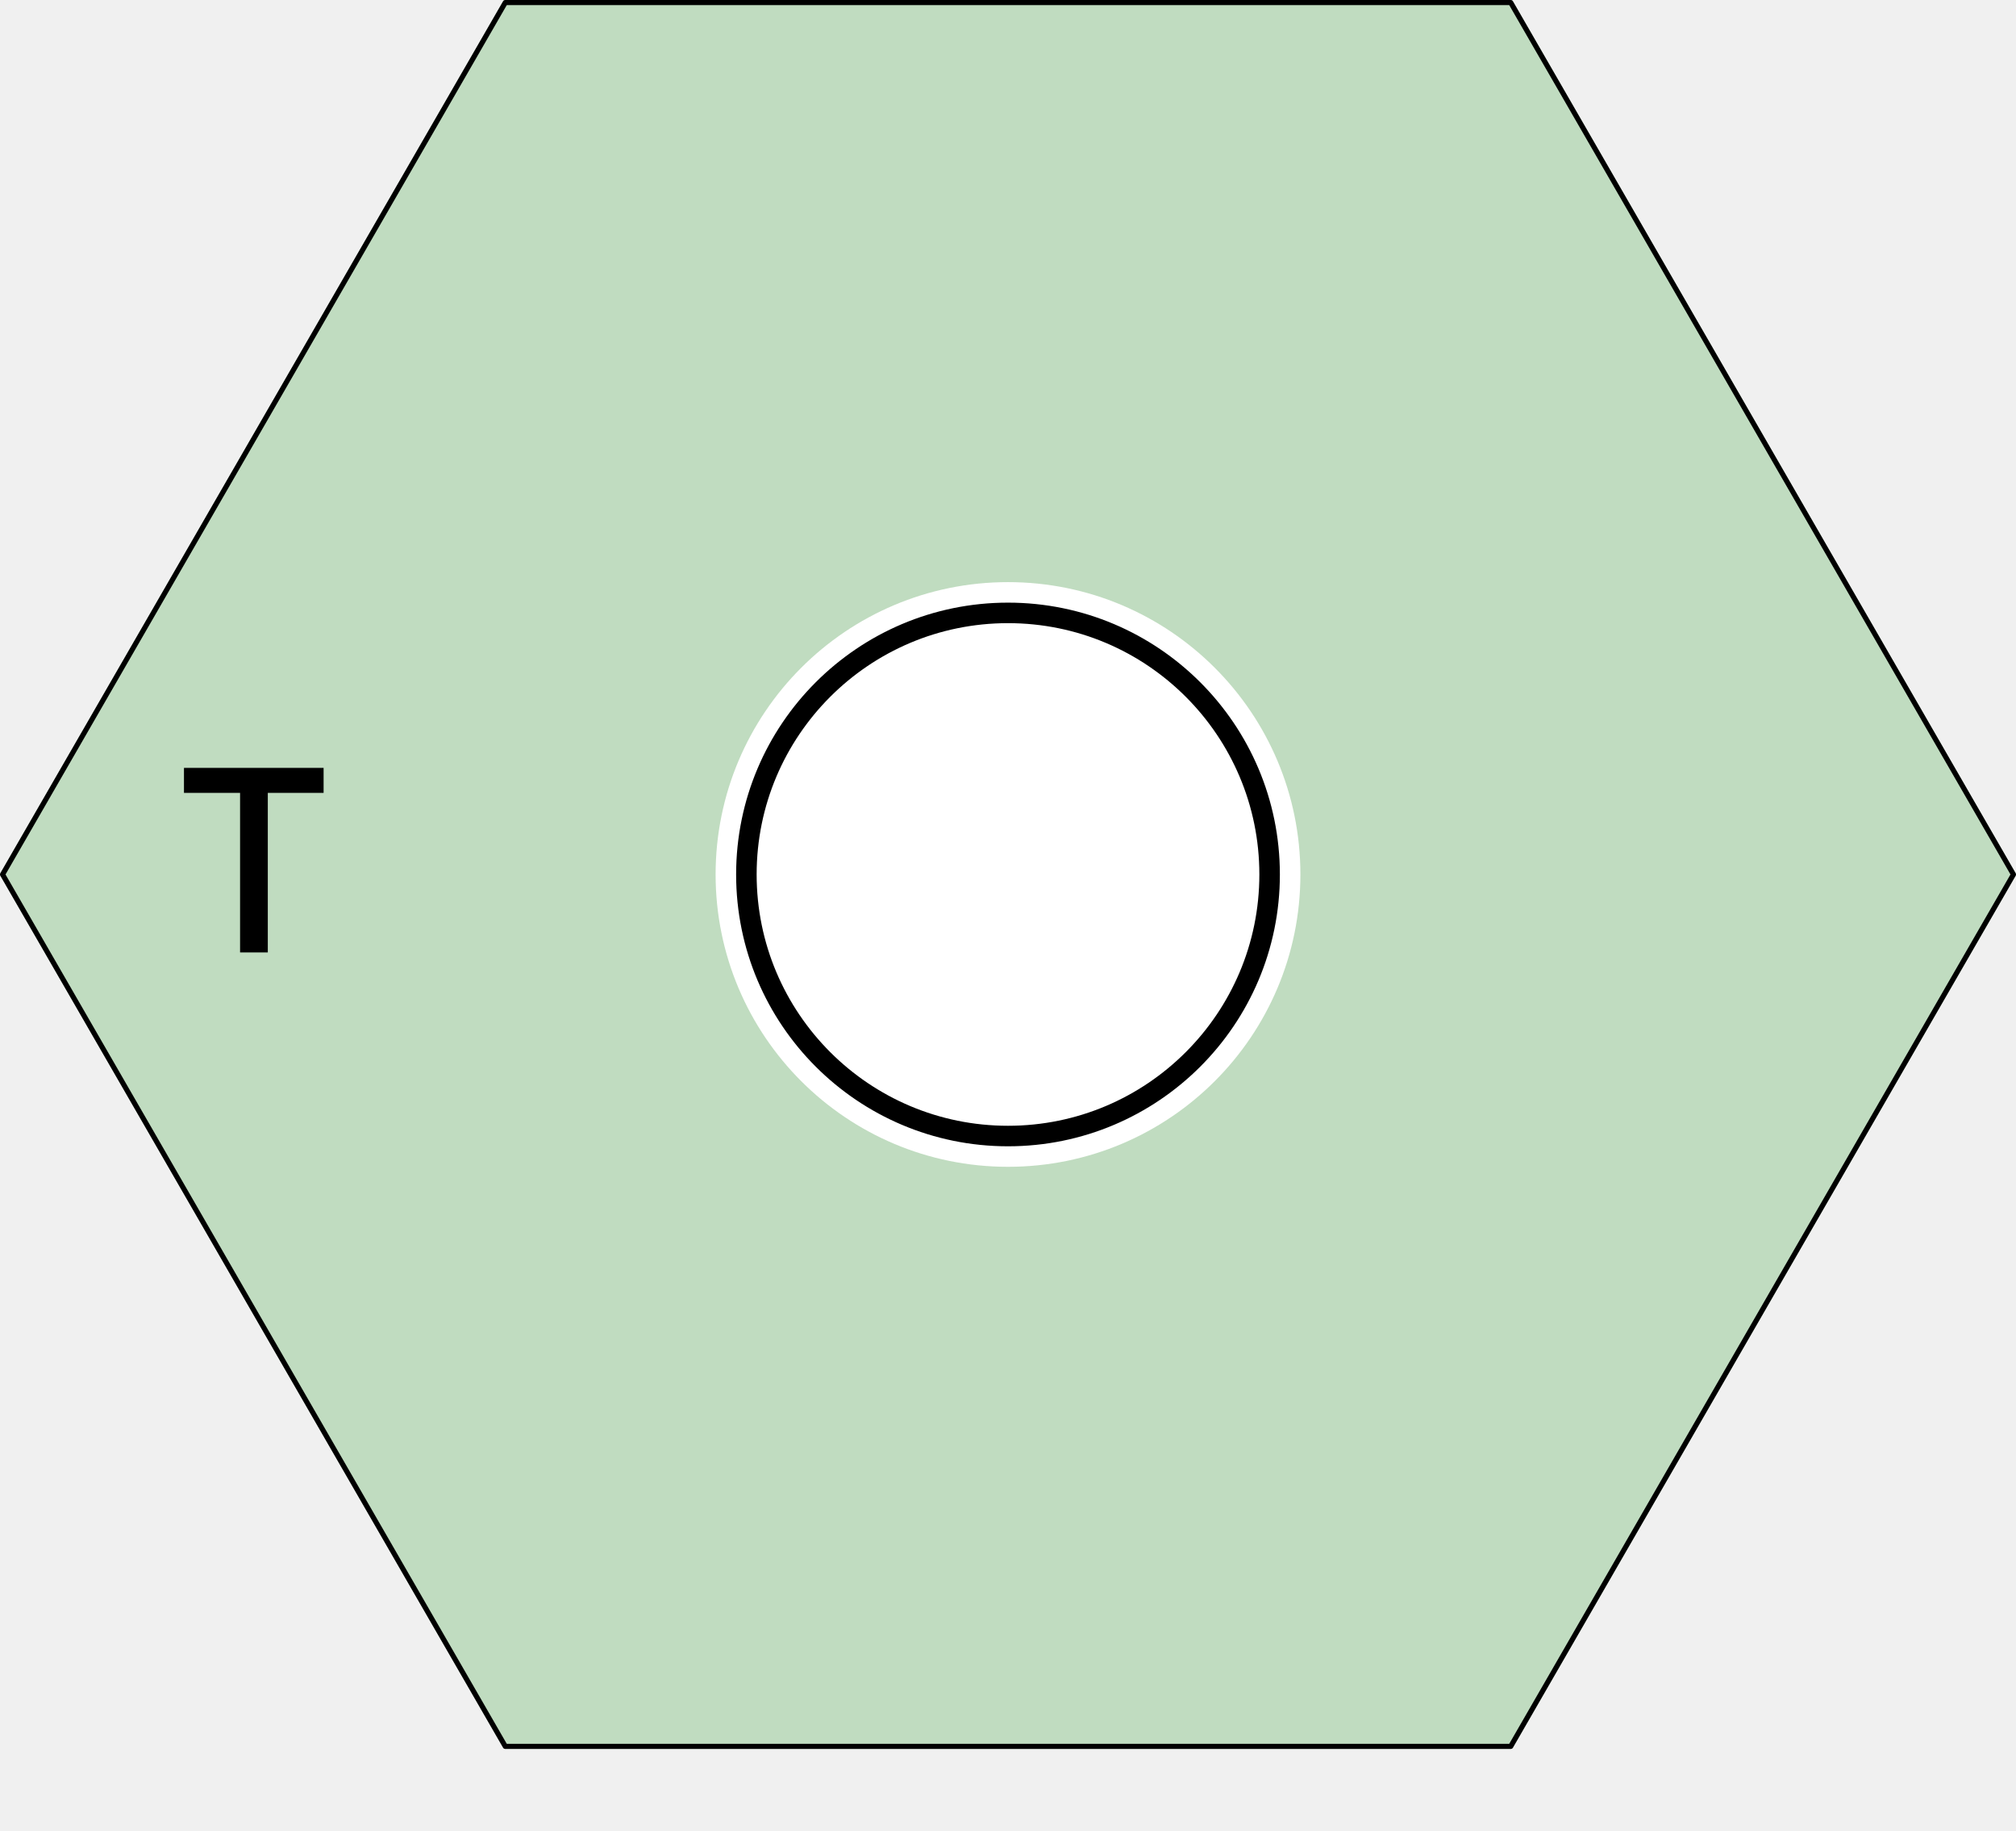
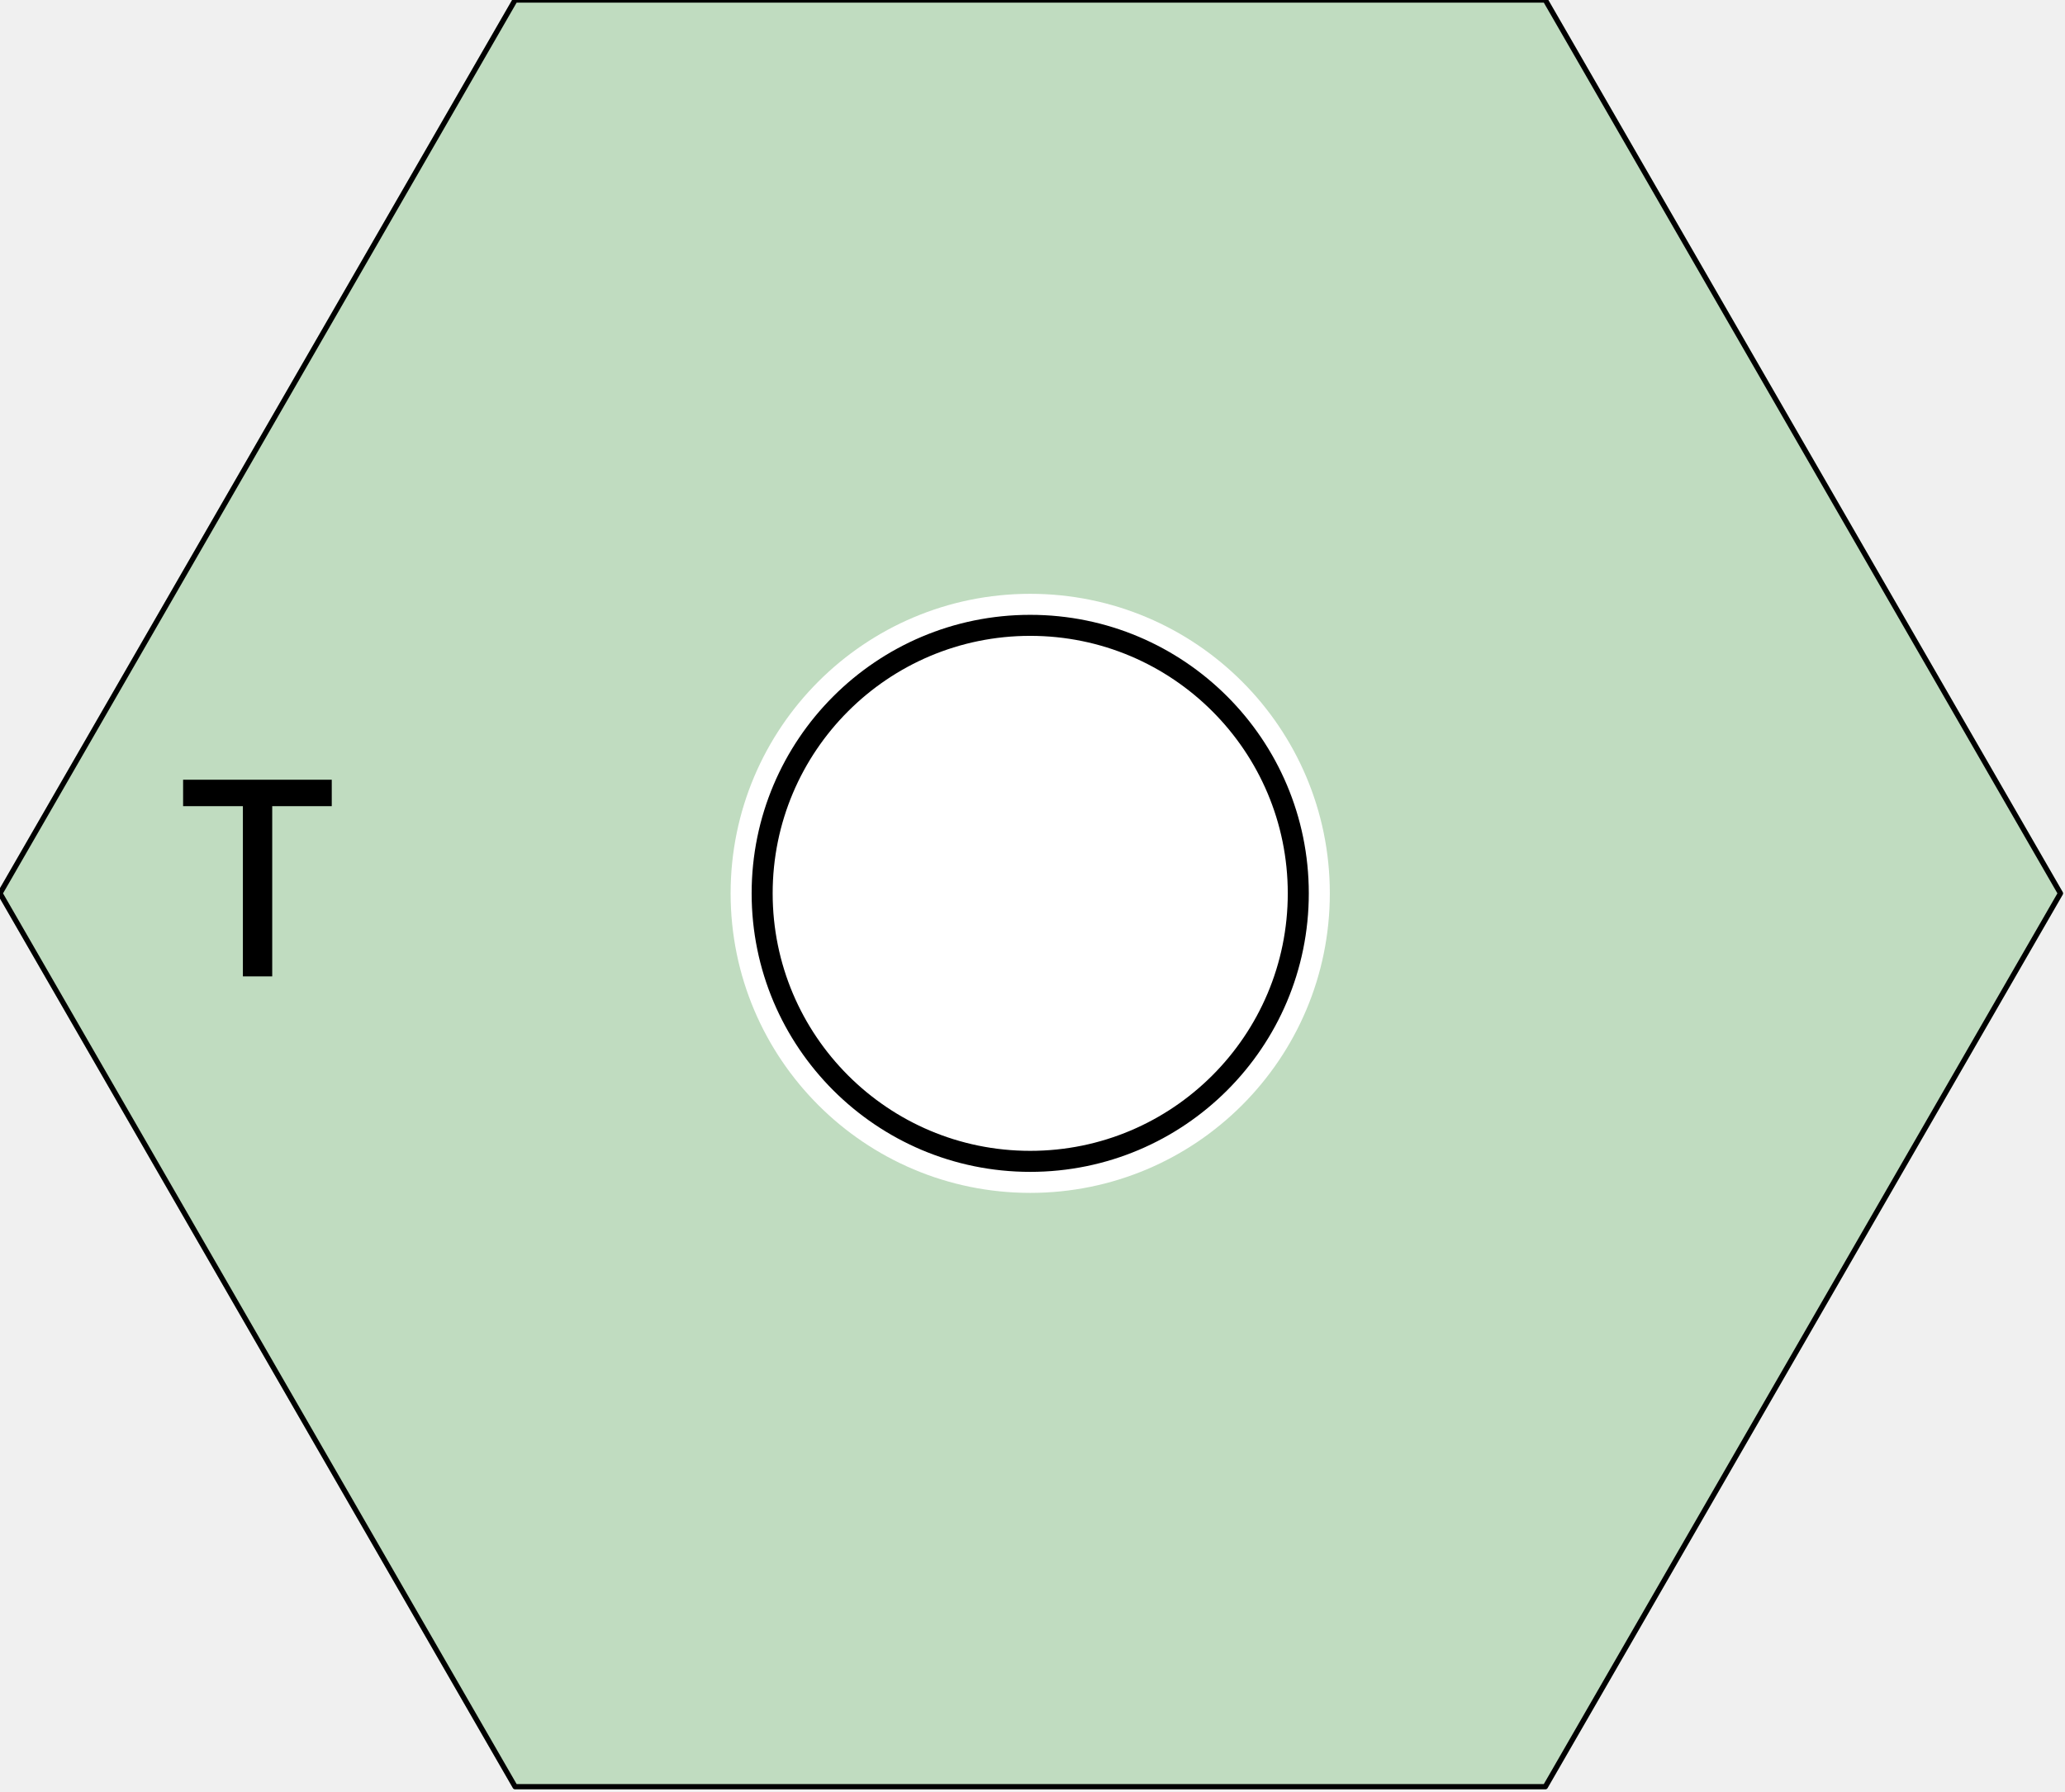
- <svg xmlns="http://www.w3.org/2000/svg" height="357" width="393" id="svg12" version="1.1">
-   <defs id="defs16" />
-   <path id="path2" stroke-linejoin="round" stroke-width="1" stroke="#c0dcc0" fill="#c0dcc0" d="M 98.5,0.5 H 294.5 l 98,170 -98,170 H 98.5 L 0.5,170.5 Z" />
-   <circle id="circle4" stroke-width="12" stroke="#ffffff" fill="#ffffff" r="51" cy="170.5" cx="196.5" />
-   <circle id="circle6" stroke-width="4" stroke="#000000" fill="#ffffff" r="51" cy="170.5" cx="196.5" />
-   <text id="text8" font-size="49px" font-family="TimpaniHeavy" text-anchor="middle" stroke="#000000" fill="#000000" dy="14.7" y="170.5" x="49.5">T</text>
-   <path id="path10" stroke-linejoin="round" stroke-width="1" stroke="#000000" fill="none" d="M 98.5,0.5 H 294.5 l 98,170 -98,170 H 98.5 L 0.5,170.5 Z" />
+ <svg xmlns="http://www.w3.org/2000/svg" version="1.1">
+   <path d=" M 98,0 L 294,0 L 392,170 L 294,340 L 98,340 L 0,170 Z" fill="#C0DCC0" stroke="#C0DCC0" stroke-width="1" stroke-linejoin="round" />
+   <circle cx="196" cy="170" r="51" fill="#FFFFFF" stroke="#FFFFFF" stroke-width="12" />
+   <circle cx="196" cy="170" r="51" fill="#FFFFFF" stroke="#000000" stroke-width="4" />
+   <text x="49" y="170" dy="0.3em" fill="#000000" stroke="#000000" text-anchor="middle" font-family="TimpaniHeavy" font-size="51">T</text>
+   <path d=" M 98,0 L 294,0 L 392,170 L 294,340 L 98,340 L 0,170 Z" fill="none" stroke="black" stroke-width="1" stroke-linejoin="round" />
</svg>
